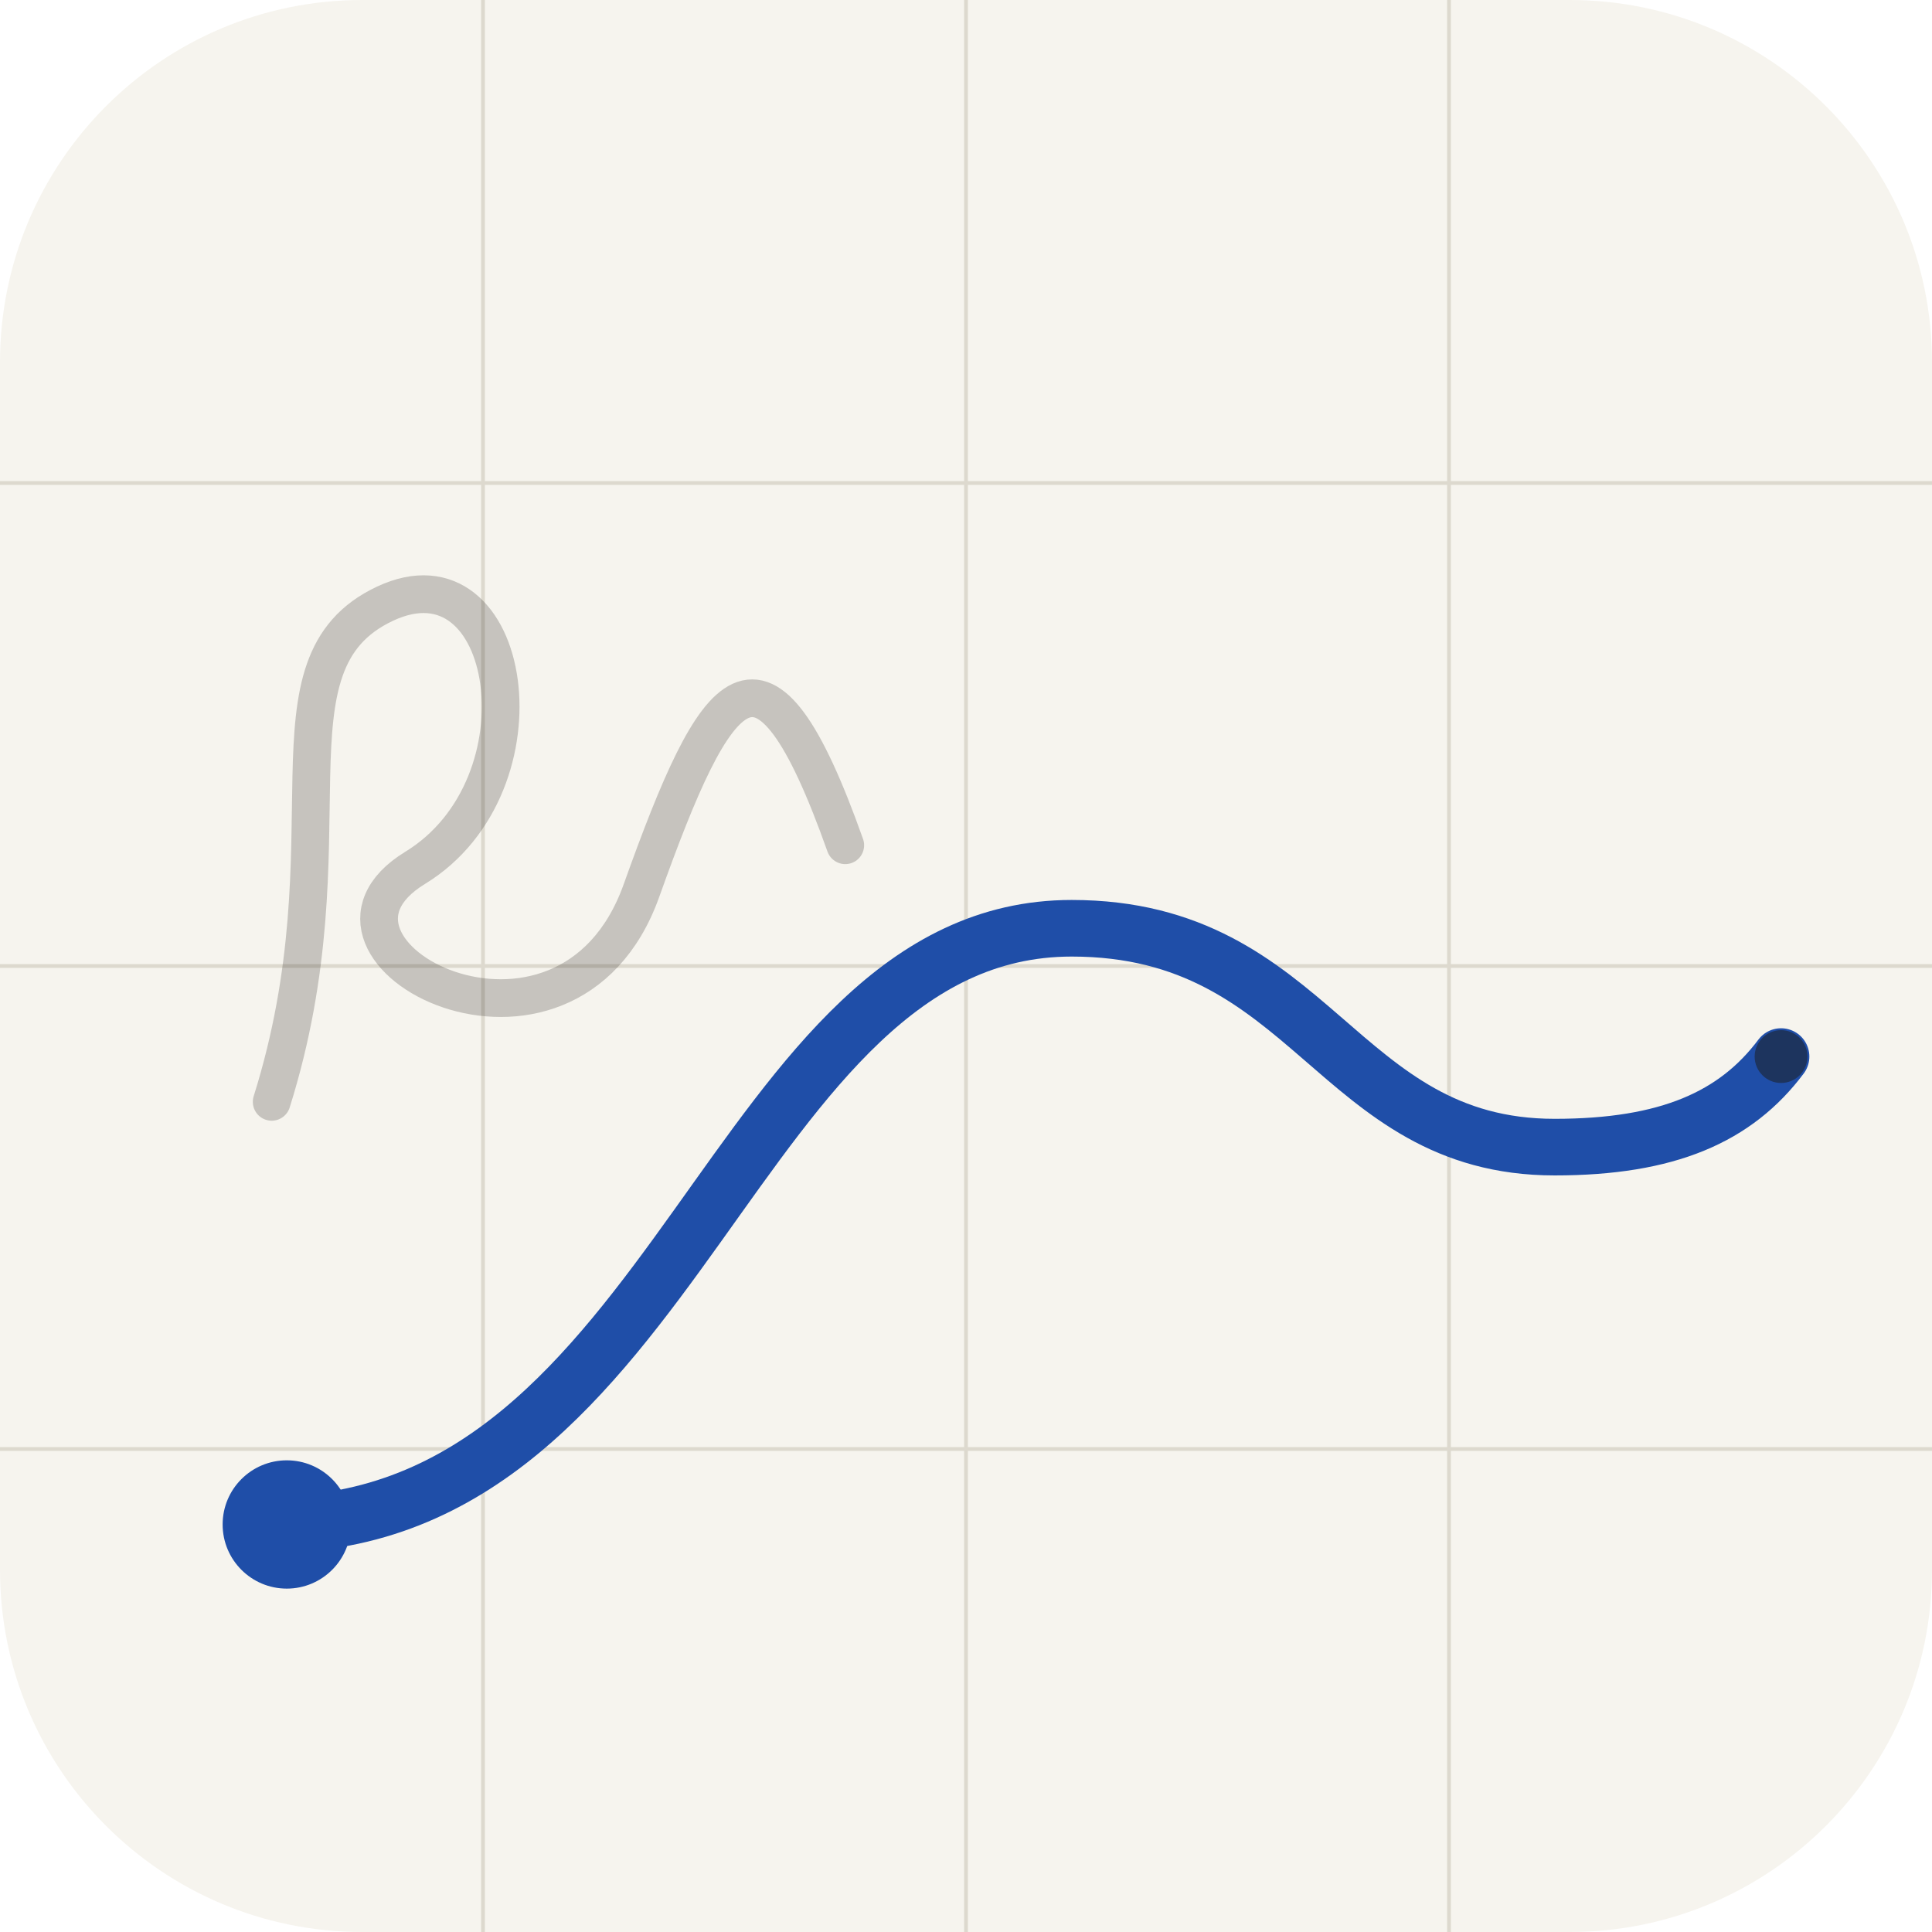
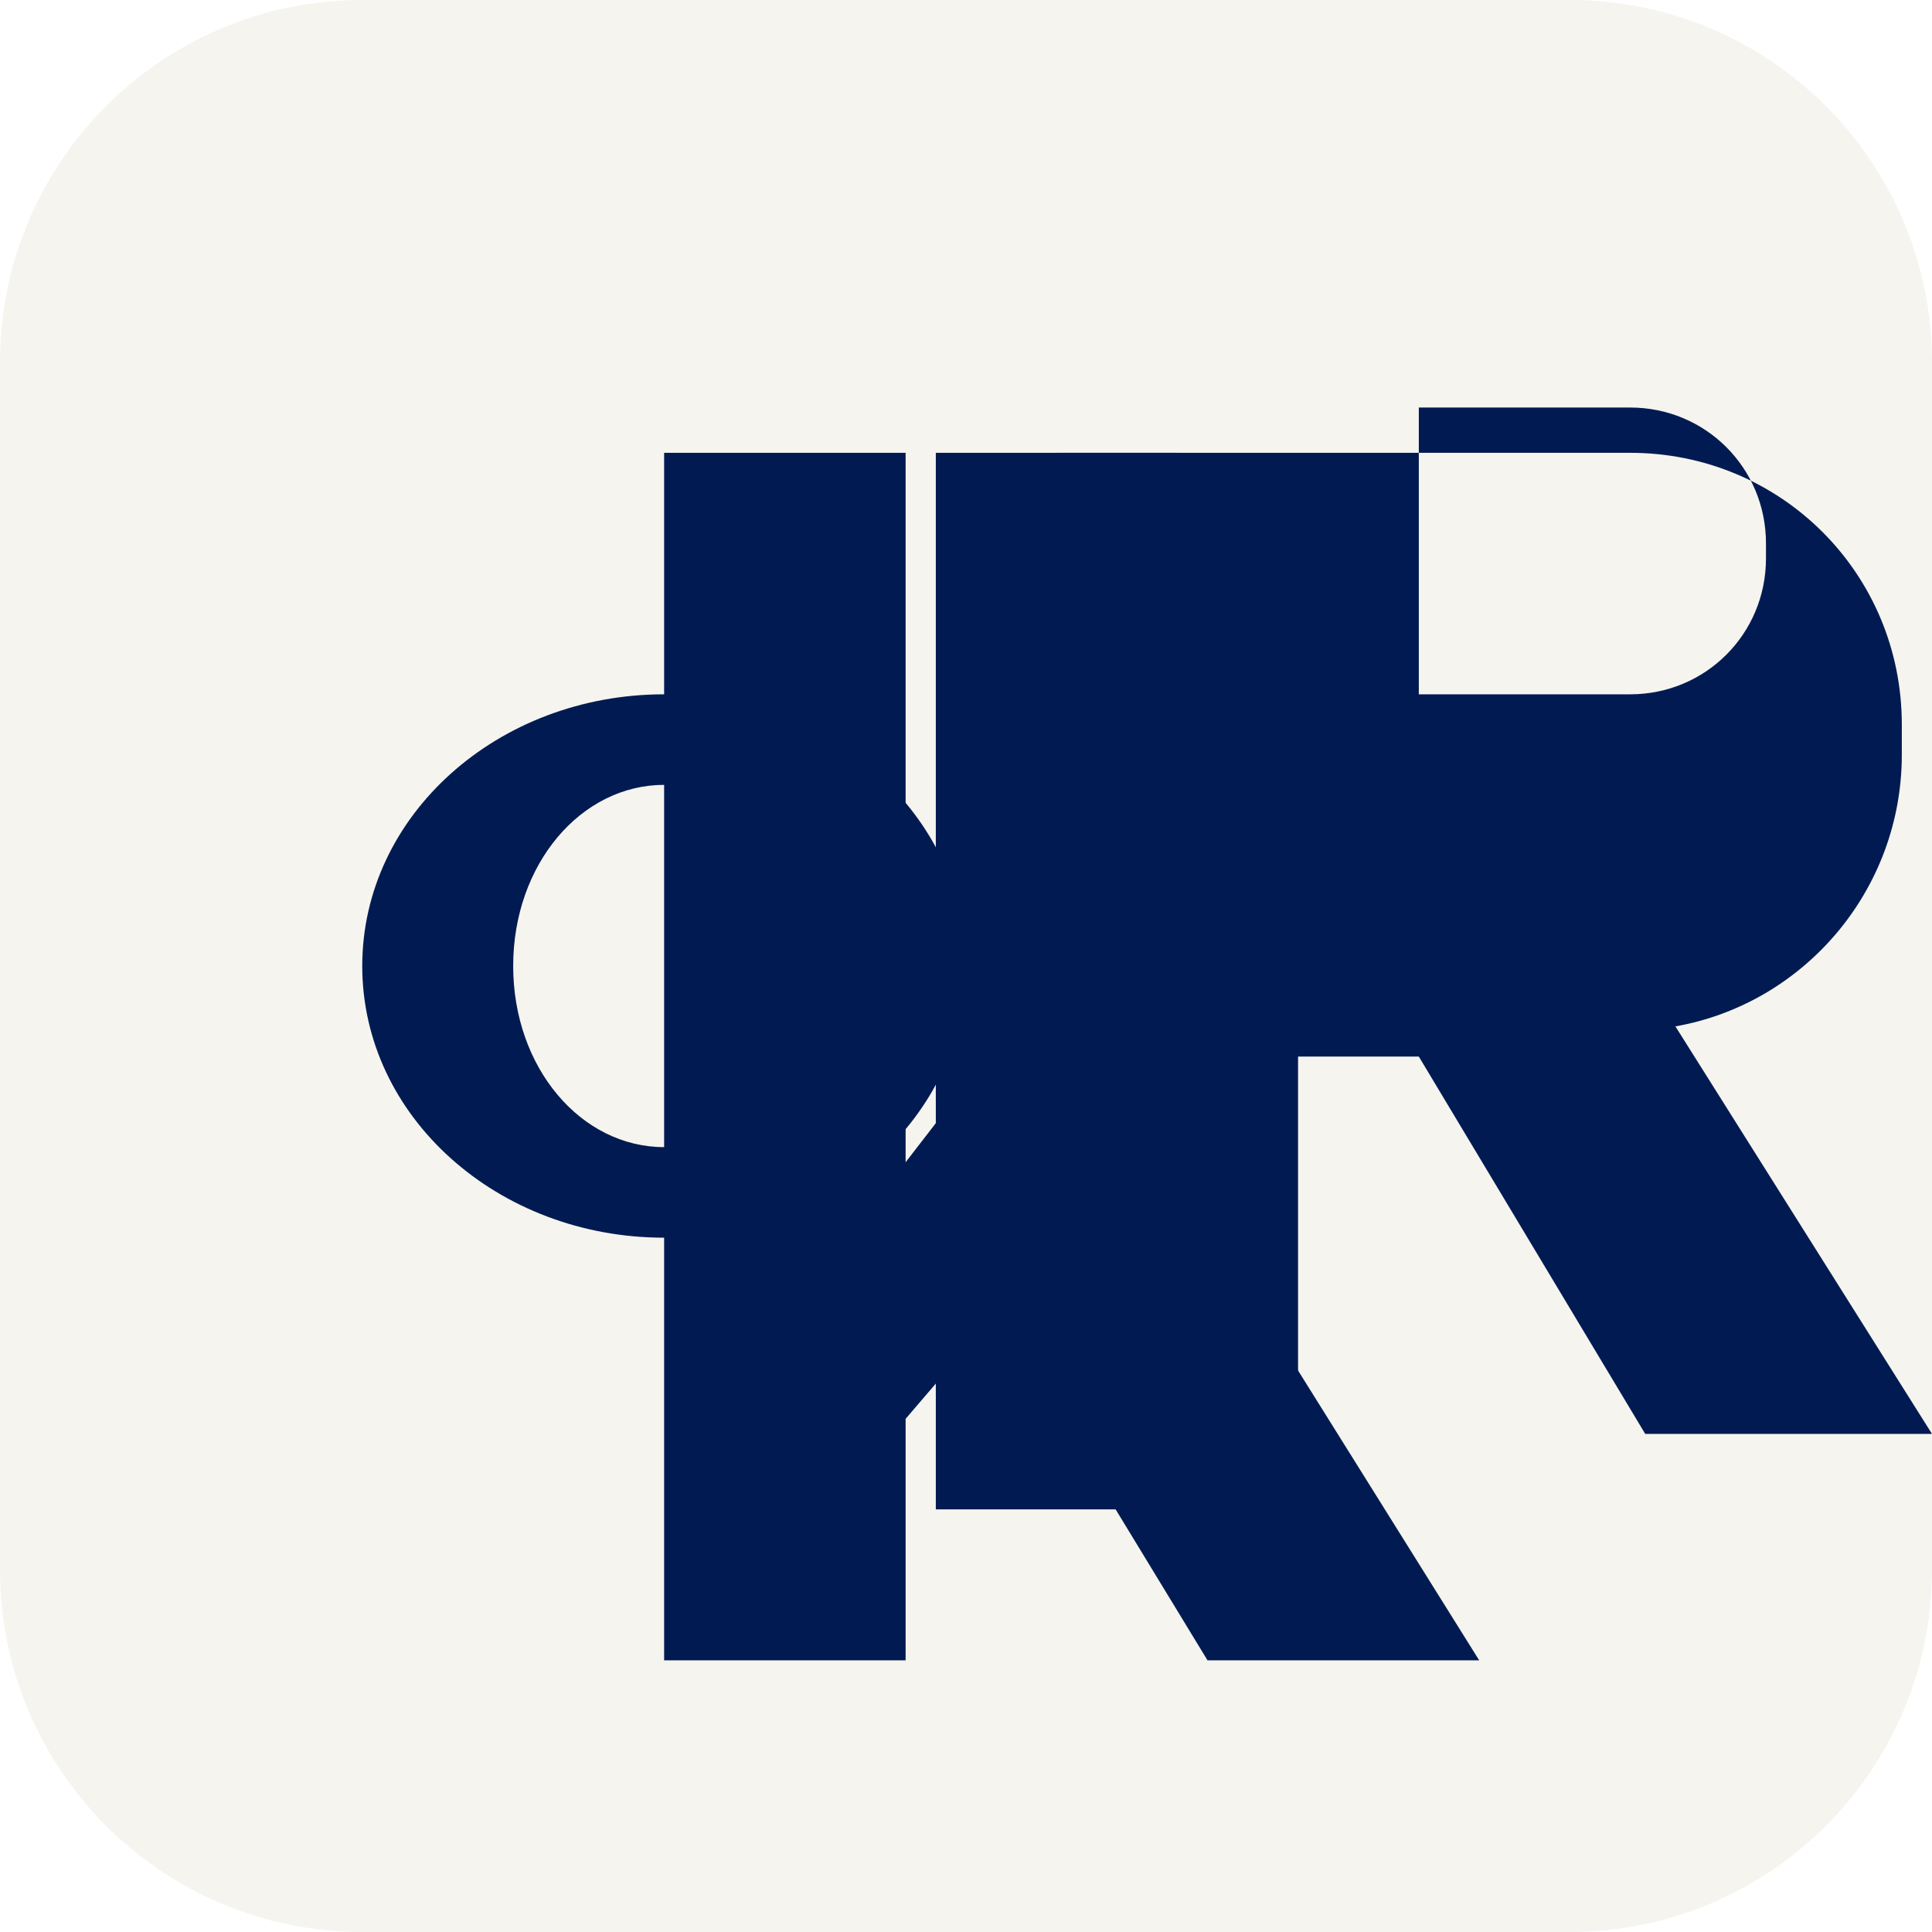
<svg xmlns="http://www.w3.org/2000/svg" width="512" height="512" viewBox="0 0 512 512">
  <rect width="512" height="512" rx="96" fill="#F6F4EE" />
-   <g stroke="#DDD9CE" stroke-width="1">
-     <path d="M0 128h512M0 256h512M0 384h512M128 0v512M256 0v512M384 0v512" />
-   </g>
-   <g fill="none" stroke="#1B1914" stroke-linecap="round" stroke-linejoin="round">
-     <path d="M72 292c22-70 -4-116 30-132s44 48 8 70 40 62 60 6 32-74 54-12" stroke-width="10" opacity="0.22" />
-     <path d="M72 404c108 0 122-158 212-158 64 0 70 58 128 58 30 0 48-8 60-24" stroke="#1F4EA8" stroke-width="15" />
-     <circle cx="76" cy="404" r="17" fill="#1F4EA8" stroke="none" />
-     <circle cx="472" cy="280" r="7" fill="#1B1914" stroke="none" opacity="0.5" />
+   <g fill="#011B52">
+     <path d="M96 256c0-40 36-72 80-72s80 32 80 72-36 72-80 72-80-32-80-72zm80-48c-22 0-40 21-40 48s18 48 40 48 40-21 40-48-18-48-40-48z" />
+     <path d="M248 120h64v280h-64z" />
+     <path d="M312 120h120c40 0 72 32 72 72v8c0 36-26 66-60 72l68 108h-76l-60-100h-32v100h-64V120h40zm64 64h56c20 0 36-16 36-36v-4c0-20-16-36-36-36h-56v76z" />
+     <path d="M312 312l80 128h-72l-56-92-24 28v64h-64V120h64v188l68-88h12l-44 56 36 56z" />
  </g>
</svg>
